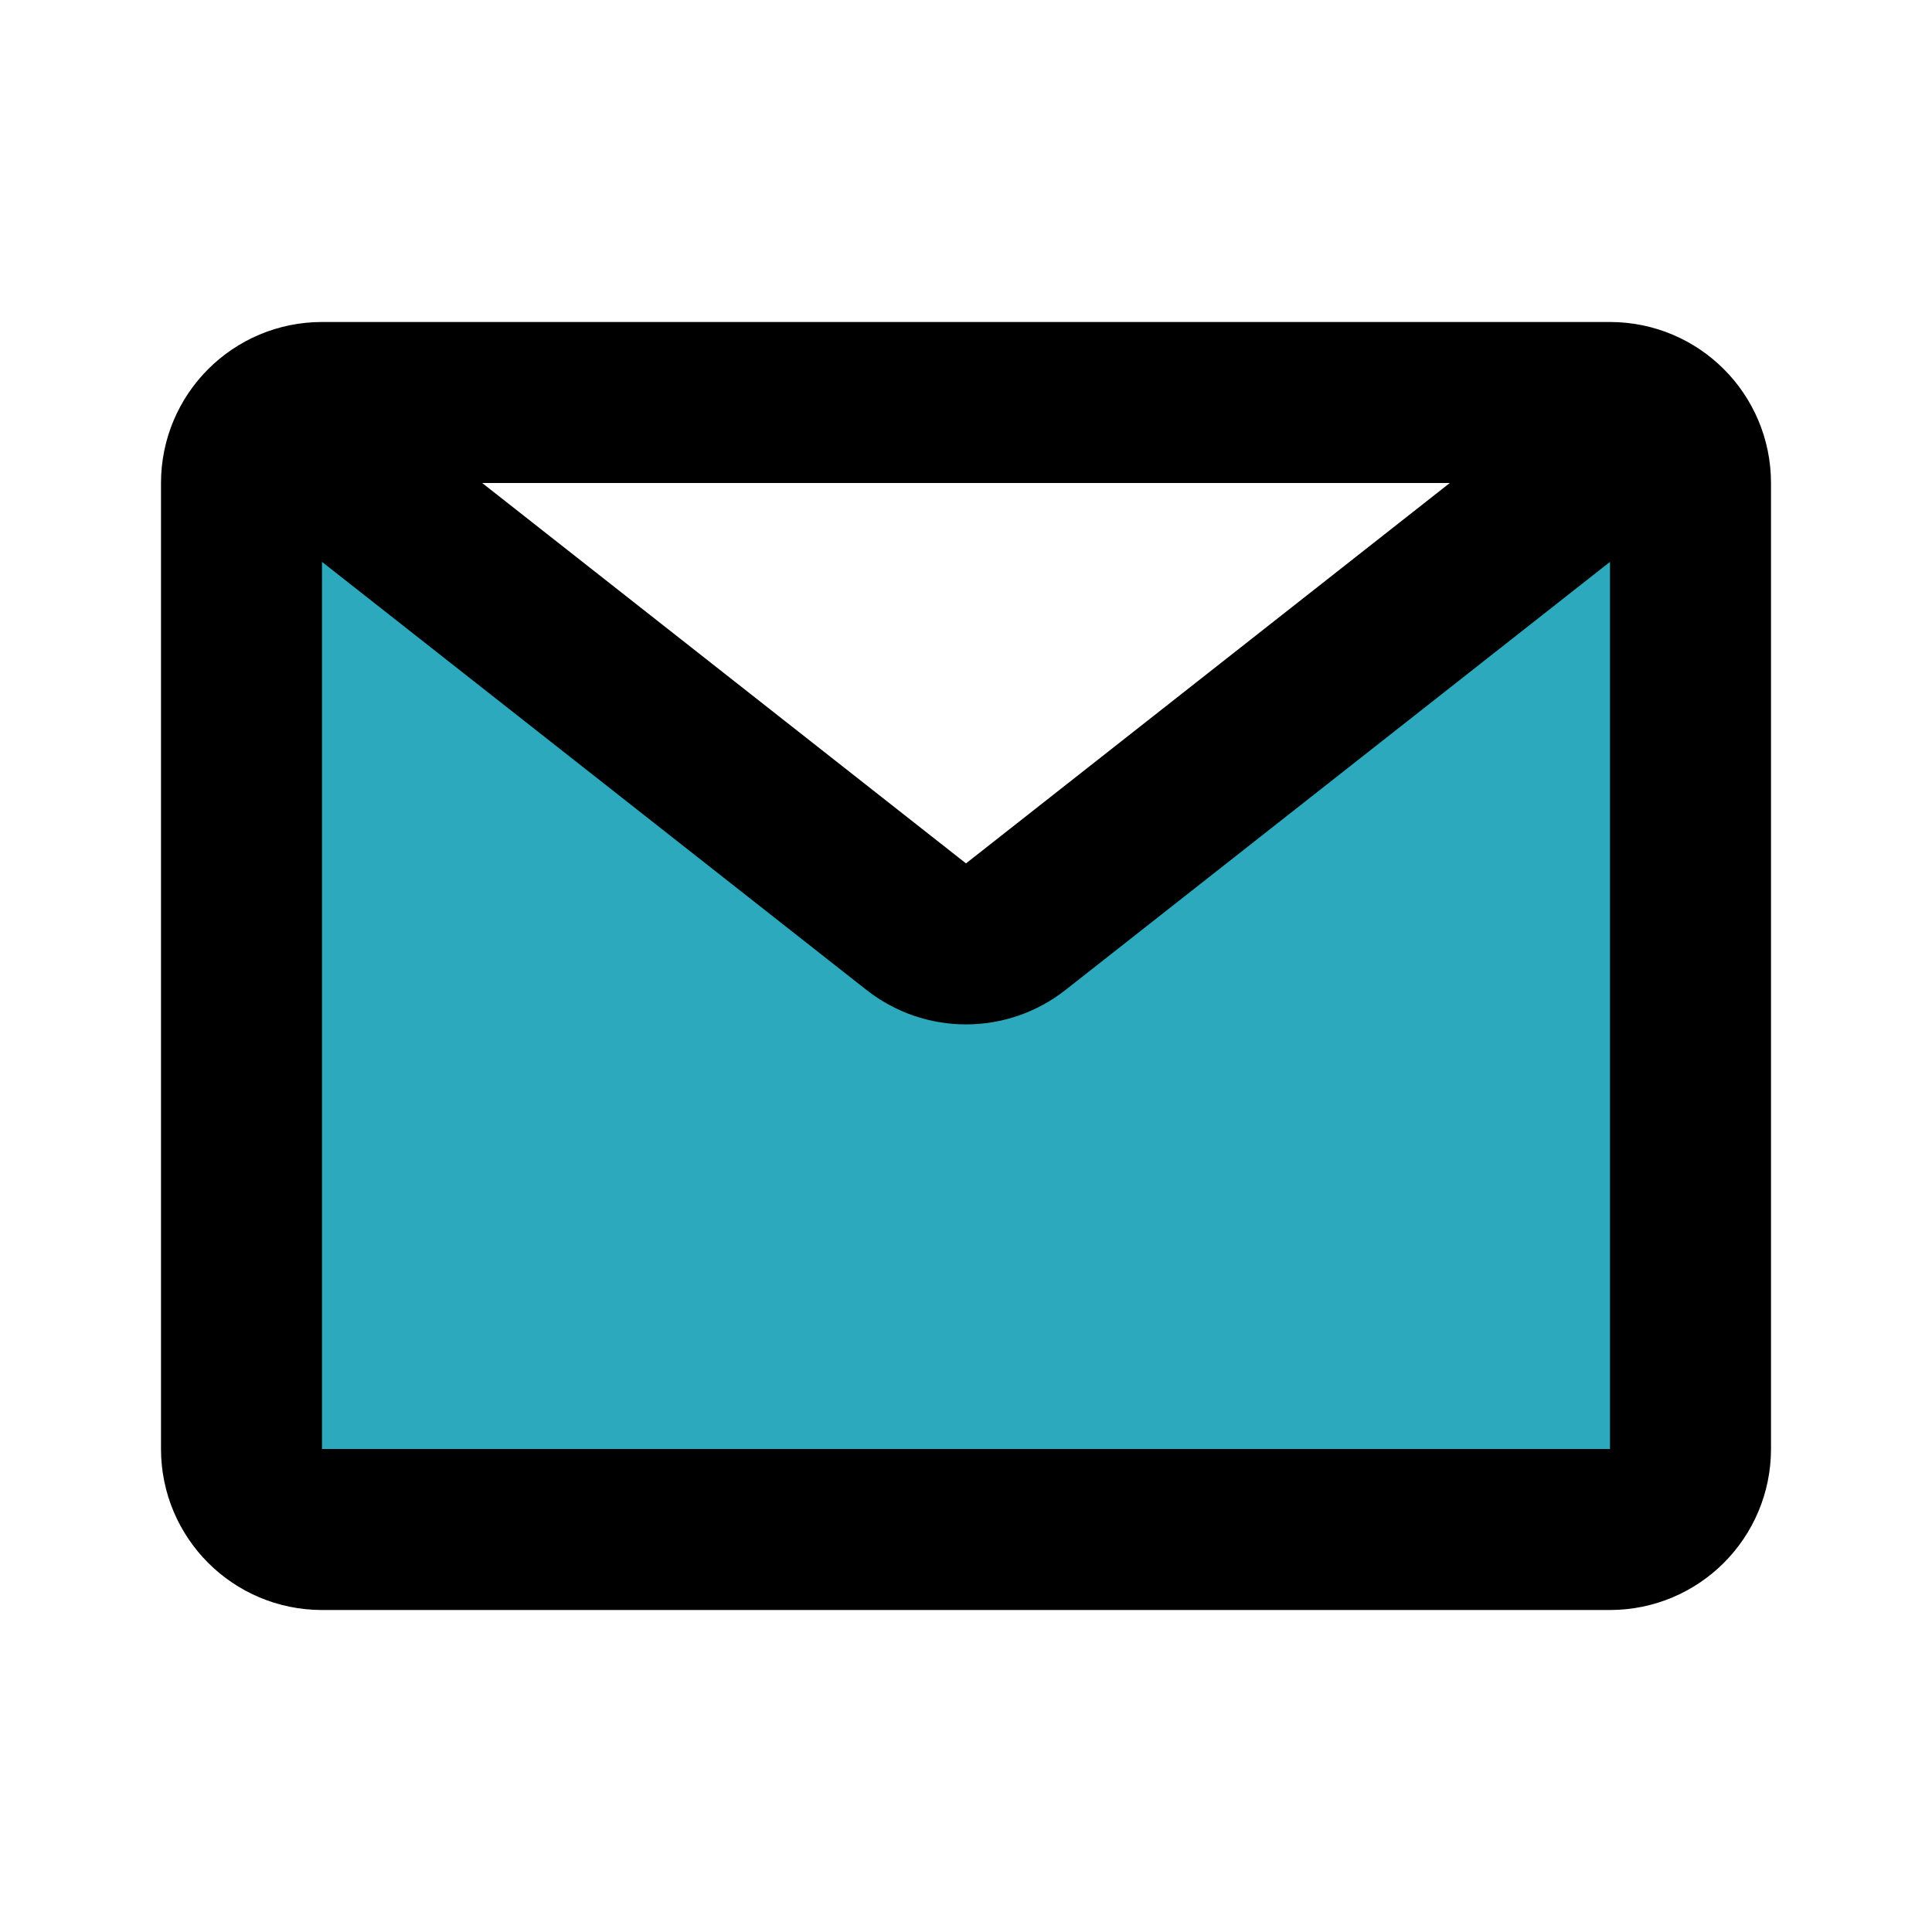
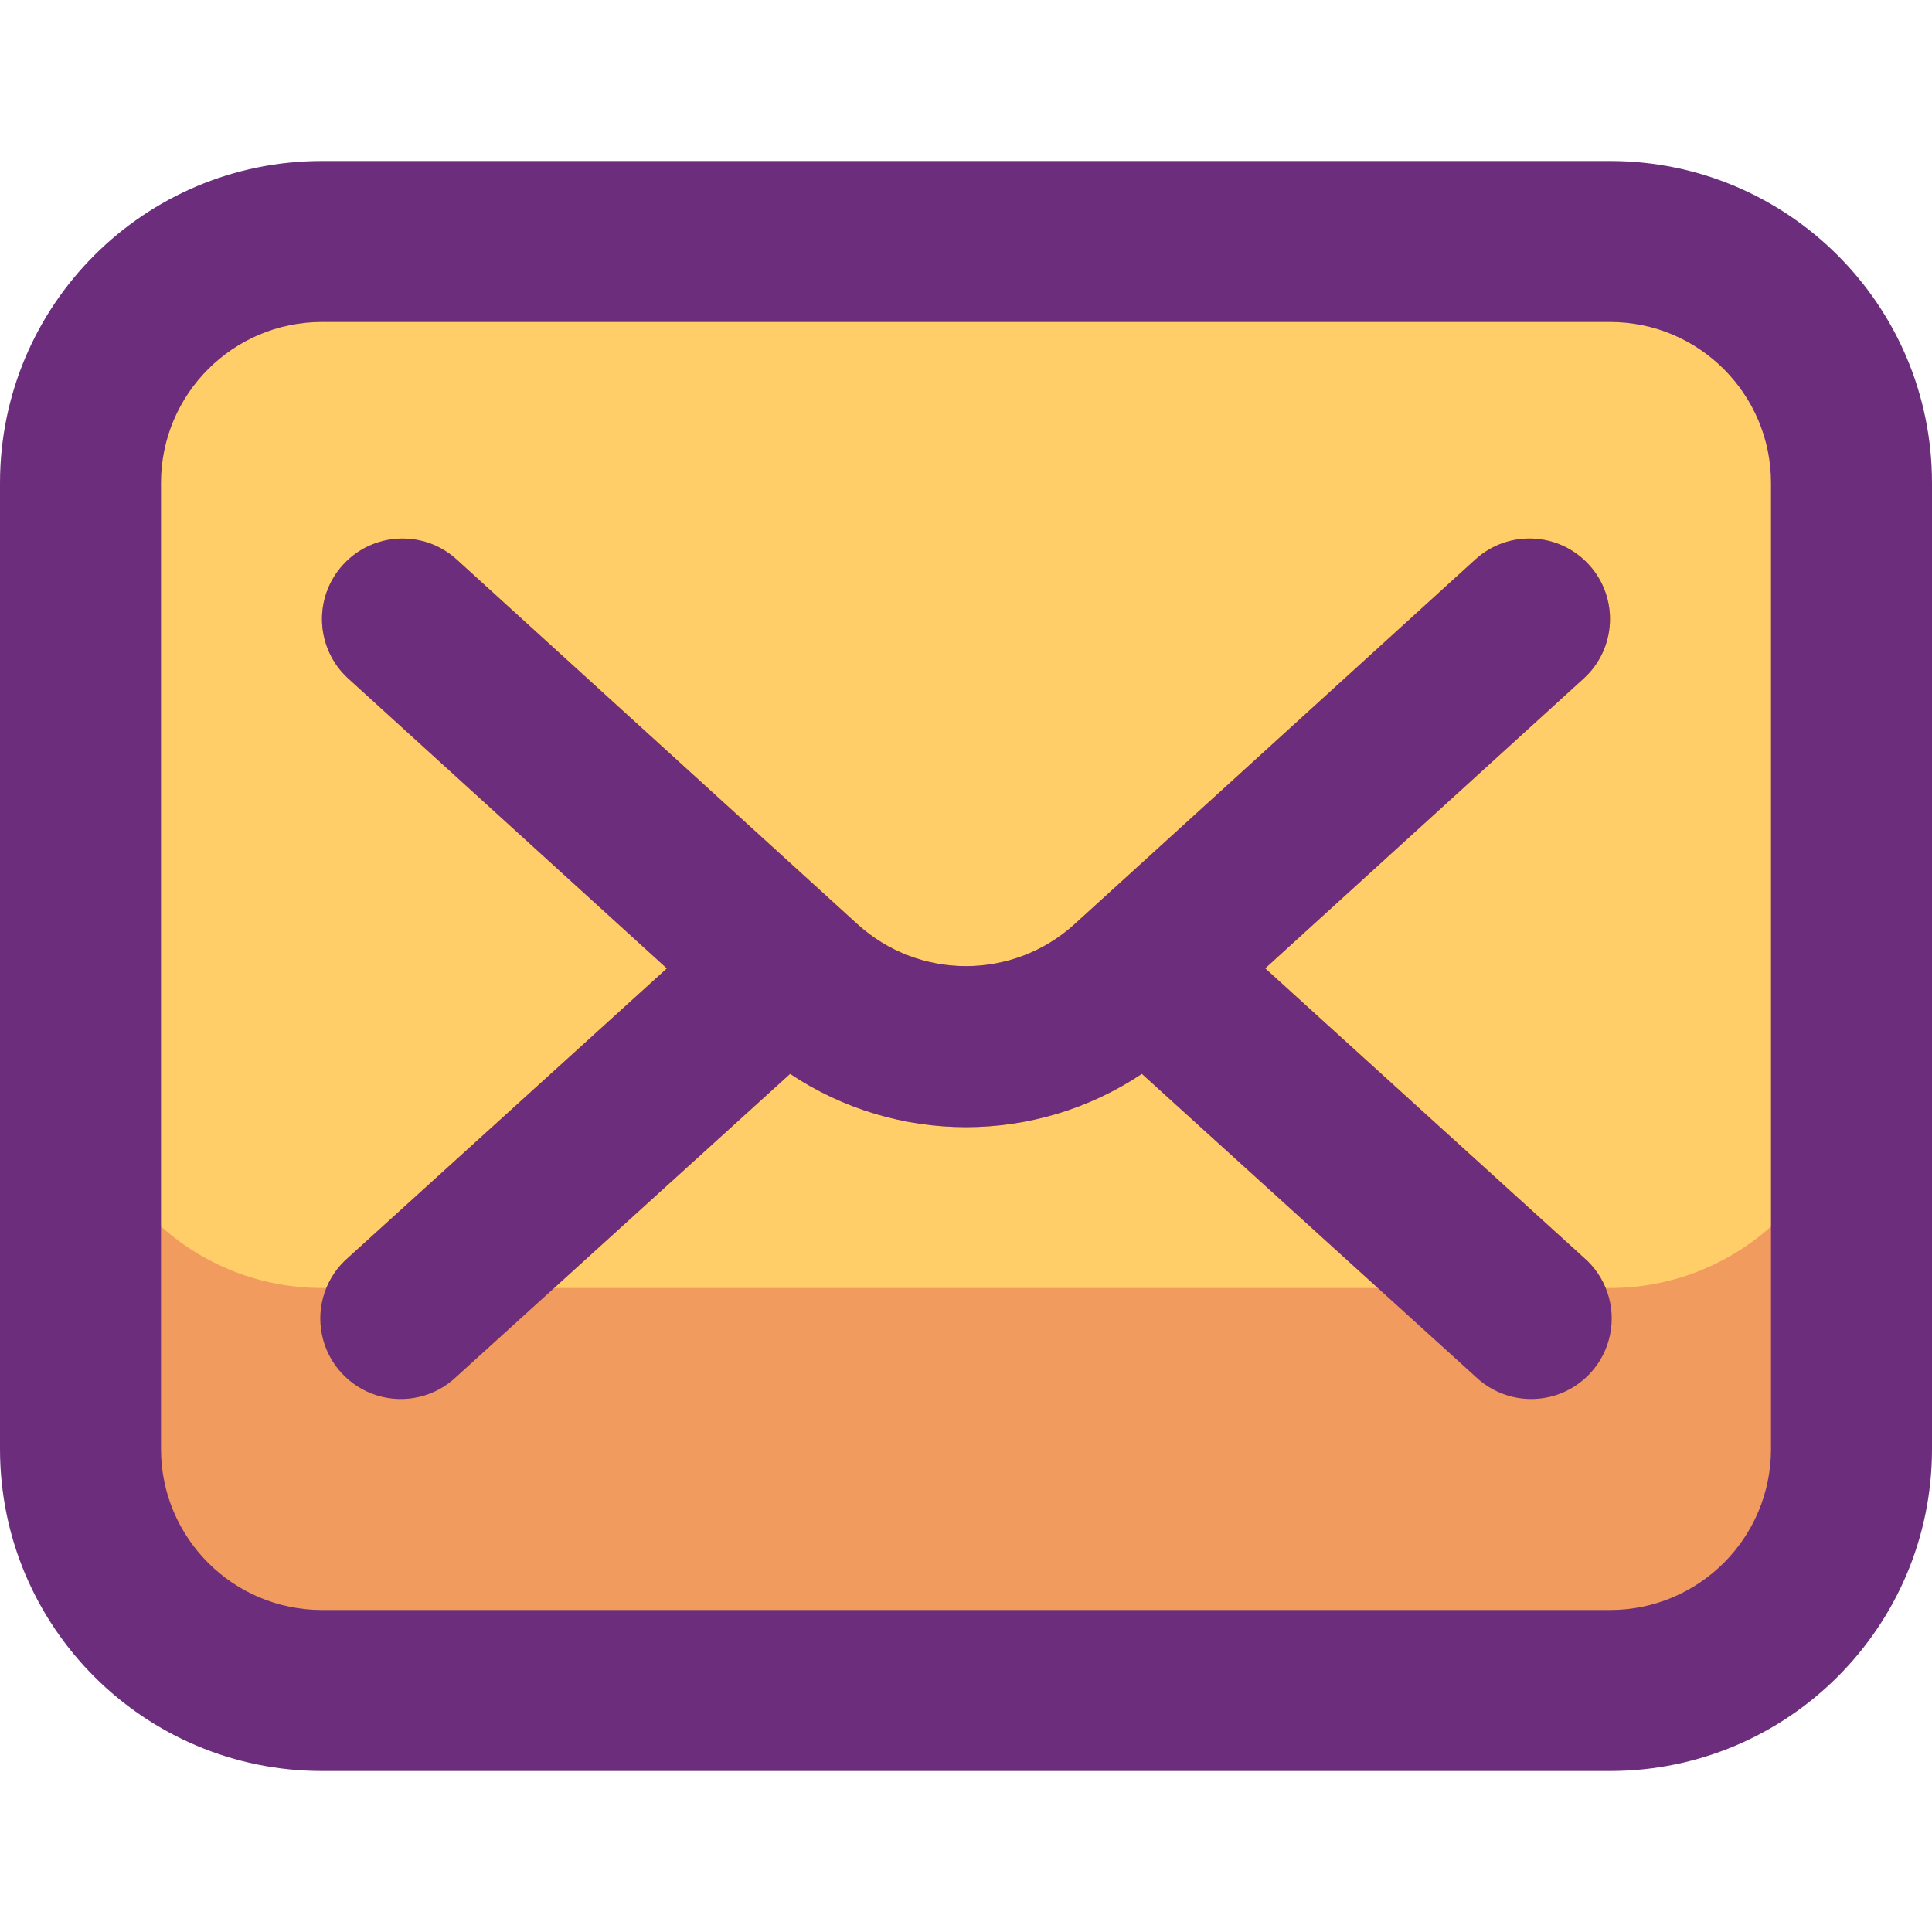
- <svg xmlns="http://www.w3.org/2000/svg" fill="#000000" width="800px" height="800px" viewBox="0 0 24 24" id="email" data-name="Flat Line" class="icon flat-line">
-   <path id="secondary" d="M20.61,5.23l-8,6.28a1,1,0,0,1-1.24,0l-8-6.28A1,1,0,0,0,3,6V18a1,1,0,0,0,1,1H20a1,1,0,0,0,1-1V6A1,1,0,0,0,20.61,5.23Z" style="fill: rgb(44, 169, 188); stroke-width: 2;" />
-   <path id="primary" d="M20,19H4a1,1,0,0,1-1-1V6A1,1,0,0,1,4,5H20a1,1,0,0,1,1,1V18A1,1,0,0,1,20,19ZM20,5H4a1,1,0,0,0-.62.22l8,6.29a1,1,0,0,0,1.24,0l8-6.29A1,1,0,0,0,20,5Z" style="fill: none; stroke: rgb(0, 0, 0); stroke-linecap: round; stroke-linejoin: round; stroke-width: 2;" />
+ <svg xmlns="http://www.w3.org/2000/svg" width="800px" height="800px" viewBox="0 0 24 24">
+   <defs>
+     <style>.cls-1{fill:#f19b5f;}.cls-2{fill:#ffce69;}.cls-3{fill:#ed960a;}.cls-4{fill:#6c2e7c;}</style>
+   </defs>
+   <g id="Icons">
+     <rect class="cls-1" height="18" rx="3" width="22" x="1" y="3" />
+     <rect class="cls-2" height="13" rx="3" width="22" x="1" y="3" />
+     <path class="cls-3" d="M15.717,12.029l3.956-3.6a1,1,0,0,0-1.346-1.48L13.35,11.479a2.005,2.005,0,0,1-2.7,0L5.673,6.95A1,1,0,1,0,4.327,8.43l3.957,3.6L4.328,15.62A1,1,0,1,0,5.672,17.1l4.143-3.76a3.937,3.937,0,0,0,4.37,0l4.143,3.76a1,1,0,1,0,1.344-1.48Z" />
+   </g>
+   <g data-name="Layer 4" id="Layer_4">
+     <path class="cls-4" d="M20,2H4A4,4,0,0,0,0,6V18a4,4,0,0,0,4,4H20a4,4,0,0,0,4-4V6A4,4,0,0,0,20,2Zm2,16a2,2,0,0,1-2,2H4a2,2,0,0,1-2-2V6A2,2,0,0,1,4,4H20a2,2,0,0,1,2,2Z" />
+     <path class="cls-4" d="M19.74,7.017a1,1,0,0,0-1.413-.067L13.35,11.479a2.005,2.005,0,0,1-2.7,0L5.673,6.95A1,1,0,1,0,4.327,8.43l3.957,3.6L4.328,15.62A1,1,0,1,0,5.672,17.1l4.143-3.76a3.937,3.937,0,0,0,4.37,0l4.143,3.76a1,1,0,1,0,1.344-1.48l-3.955-3.591,3.956-3.6A1,1,0,0,0,19.74,7.017Z" />
+   </g>
</svg>
